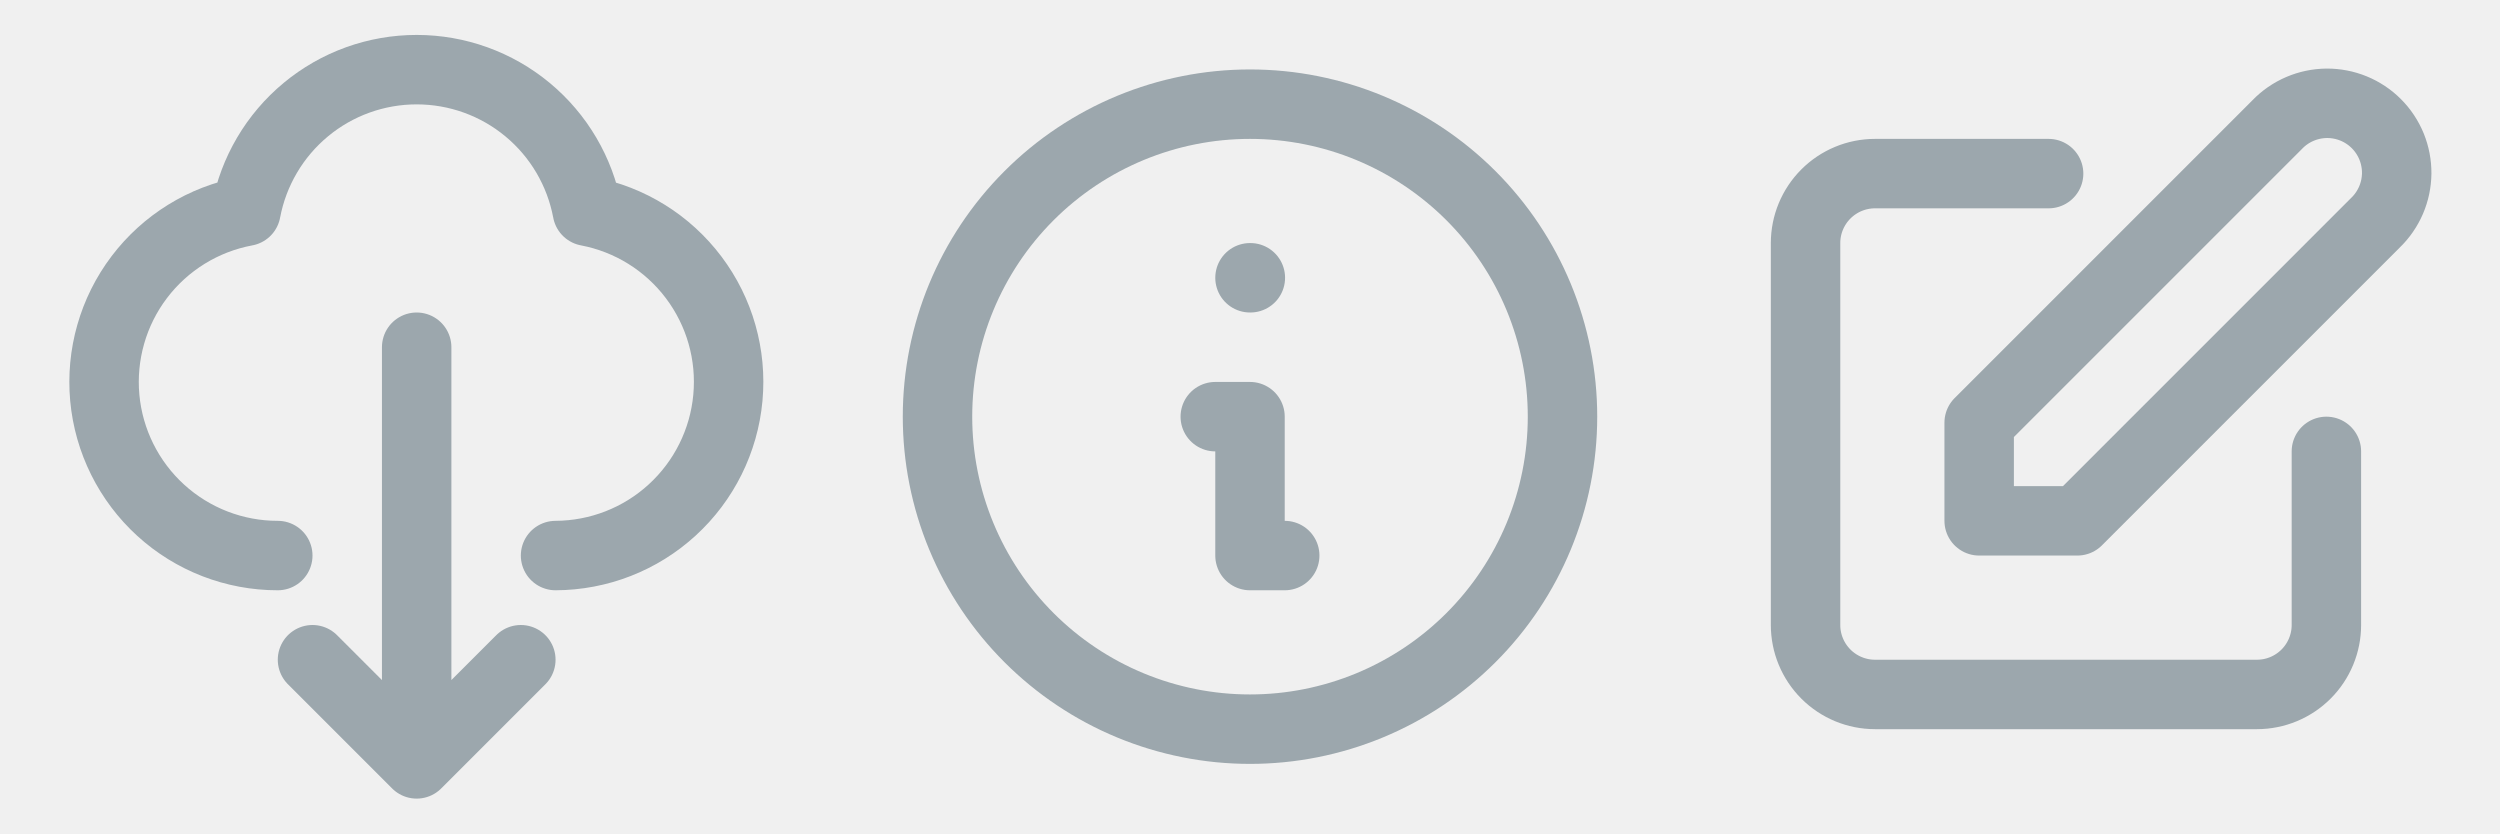
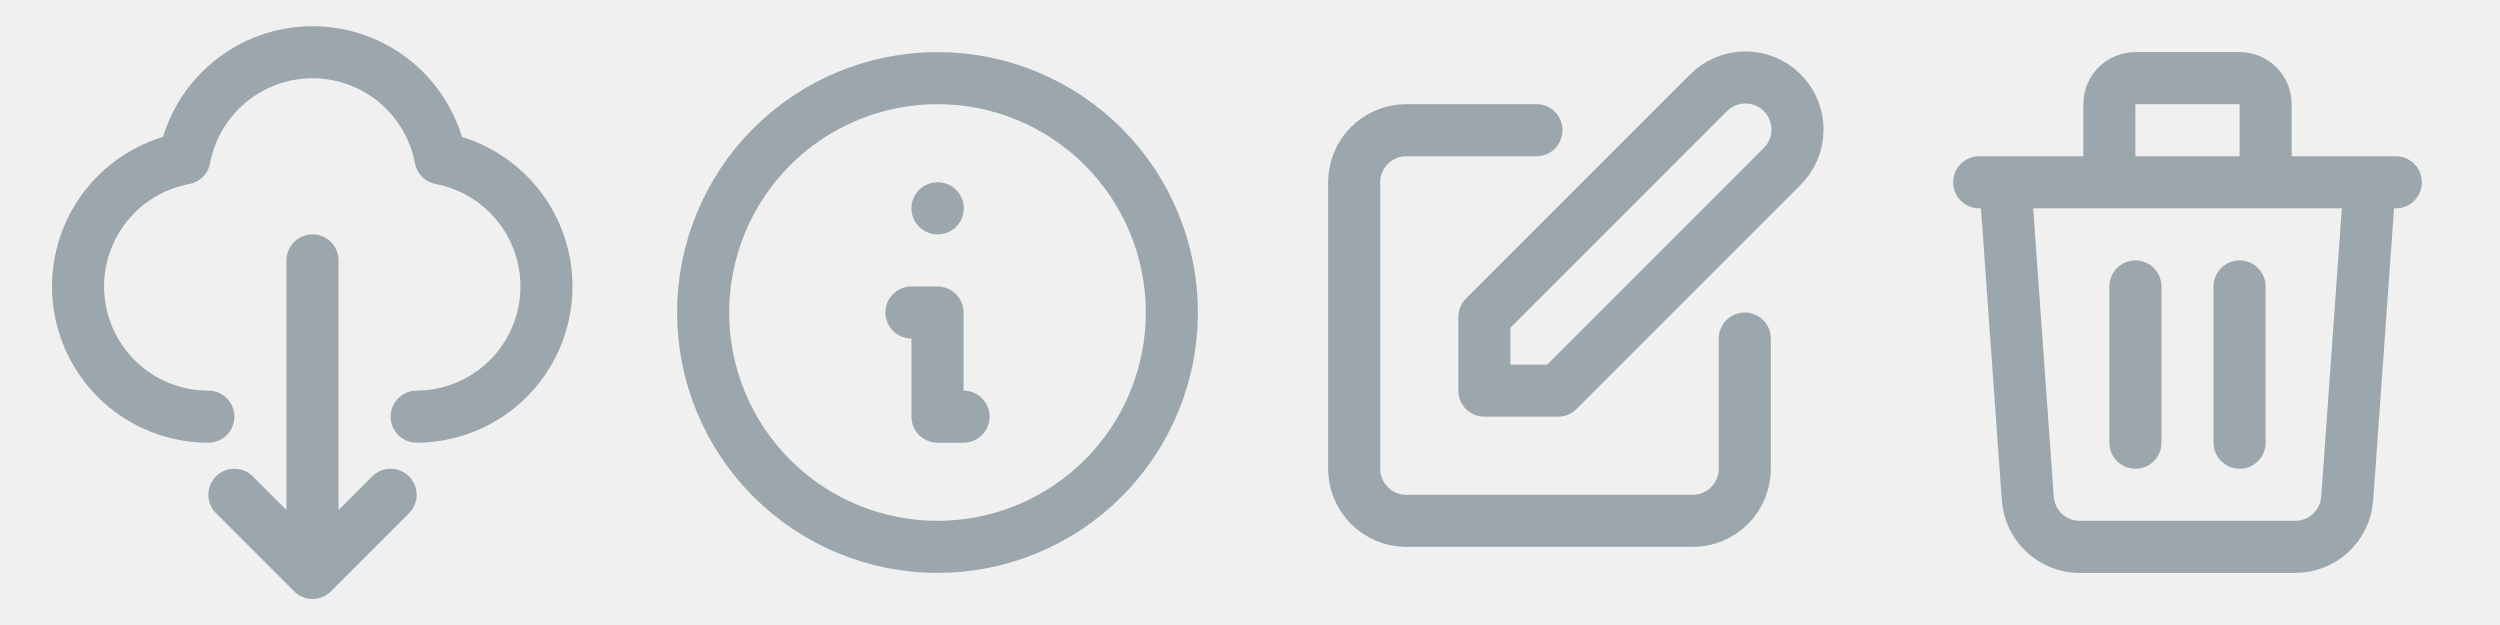
- <svg xmlns="http://www.w3.org/2000/svg" width="72" height="24" viewBox="0 0 72 24" fill="none">
+ <svg xmlns="http://www.w3.org/2000/svg" width="96" height="24" viewBox="0 0 96 24" fill="none">
  <g clip-path="url(#clip0_296_535)">
    <path d="M8 16C6.753 16.001 5.551 15.536 4.629 14.696C3.708 13.856 3.133 12.702 3.018 11.46C2.904 10.218 3.257 8.978 4.009 7.984C4.762 6.989 5.858 6.312 7.084 6.084C7.3 4.938 7.909 3.903 8.807 3.158C9.704 2.413 10.834 2.006 12 2.006C13.167 2.006 14.296 2.413 15.194 3.158C16.092 3.903 16.701 4.938 16.916 6.084C18.138 6.316 19.23 6.995 19.978 7.989C20.727 8.983 21.078 10.22 20.963 11.458C20.849 12.697 20.277 13.848 19.359 14.688C18.442 15.528 17.244 15.995 16 16M9 19L12 22M12 22L15 19M12 22V10" stroke="#9CA7AD" stroke-width="2" stroke-linecap="round" stroke-linejoin="round" />
    <path d="M37 16H36V12H35M36 8H36.01M45 12C45 13.182 44.767 14.352 44.315 15.444C43.863 16.536 43.2 17.528 42.364 18.364C41.528 19.2 40.536 19.863 39.444 20.315C38.352 20.767 37.182 21 36 21C34.818 21 33.648 20.767 32.556 20.315C31.464 19.863 30.472 19.2 29.636 18.364C28.8 17.528 28.137 16.536 27.685 15.444C27.233 14.352 27 13.182 27 12C27 9.613 27.948 7.324 29.636 5.636C31.324 3.948 33.613 3 36 3C38.387 3 40.676 3.948 42.364 5.636C44.052 7.324 45 9.613 45 12Z" stroke="#9CA7AD" stroke-width="2" stroke-linecap="round" stroke-linejoin="round" />
    <path d="M59 5H54C53.47 5 52.961 5.211 52.586 5.586C52.211 5.961 52 6.47 52 7V18C52 18.53 52.211 19.039 52.586 19.414C52.961 19.789 53.47 20 54 20H65C65.53 20 66.039 19.789 66.414 19.414C66.789 19.039 67 18.53 67 18V13M65.586 3.586C65.77 3.395 65.991 3.243 66.235 3.138C66.479 3.033 66.742 2.978 67.007 2.975C67.273 2.973 67.536 3.024 67.782 3.124C68.028 3.225 68.251 3.373 68.439 3.561C68.627 3.749 68.775 3.972 68.876 4.218C68.976 4.464 69.027 4.727 69.025 4.993C69.022 5.258 68.967 5.521 68.862 5.765C68.757 6.009 68.605 6.229 68.414 6.414L59.828 15H57V12.172L65.586 3.586Z" stroke="#9CA7AD" stroke-width="2" stroke-linecap="round" stroke-linejoin="round" />
+     <path d="M91 7L90.133 19.142C90.097 19.647 89.871 20.119 89.501 20.464C89.131 20.808 88.644 21 88.138 21H79.862C79.356 21 78.869 20.808 78.499 20.464C78.129 20.119 77.903 19.647 77.867 19.142L77 7M82 11V17M86 11V17M87 7V4C87 3.735 86.895 3.48 86.707 3.293C86.52 3.105 86.265 3 86 3H82C81.735 3 81.48 3.105 81.293 3.293C81.105 3.48 81 3.735 81 4V7M76 7H92" stroke="#9CA7AD" stroke-width="2" stroke-linecap="round" stroke-linejoin="round" />
  </g>
  <defs>
    <clipPath id="clip0_296_535">
-       <rect width="72" height="24" fill="white" />
+       <rect width="96" height="24" fill="white" />
    </clipPath>
  </defs>
</svg>
